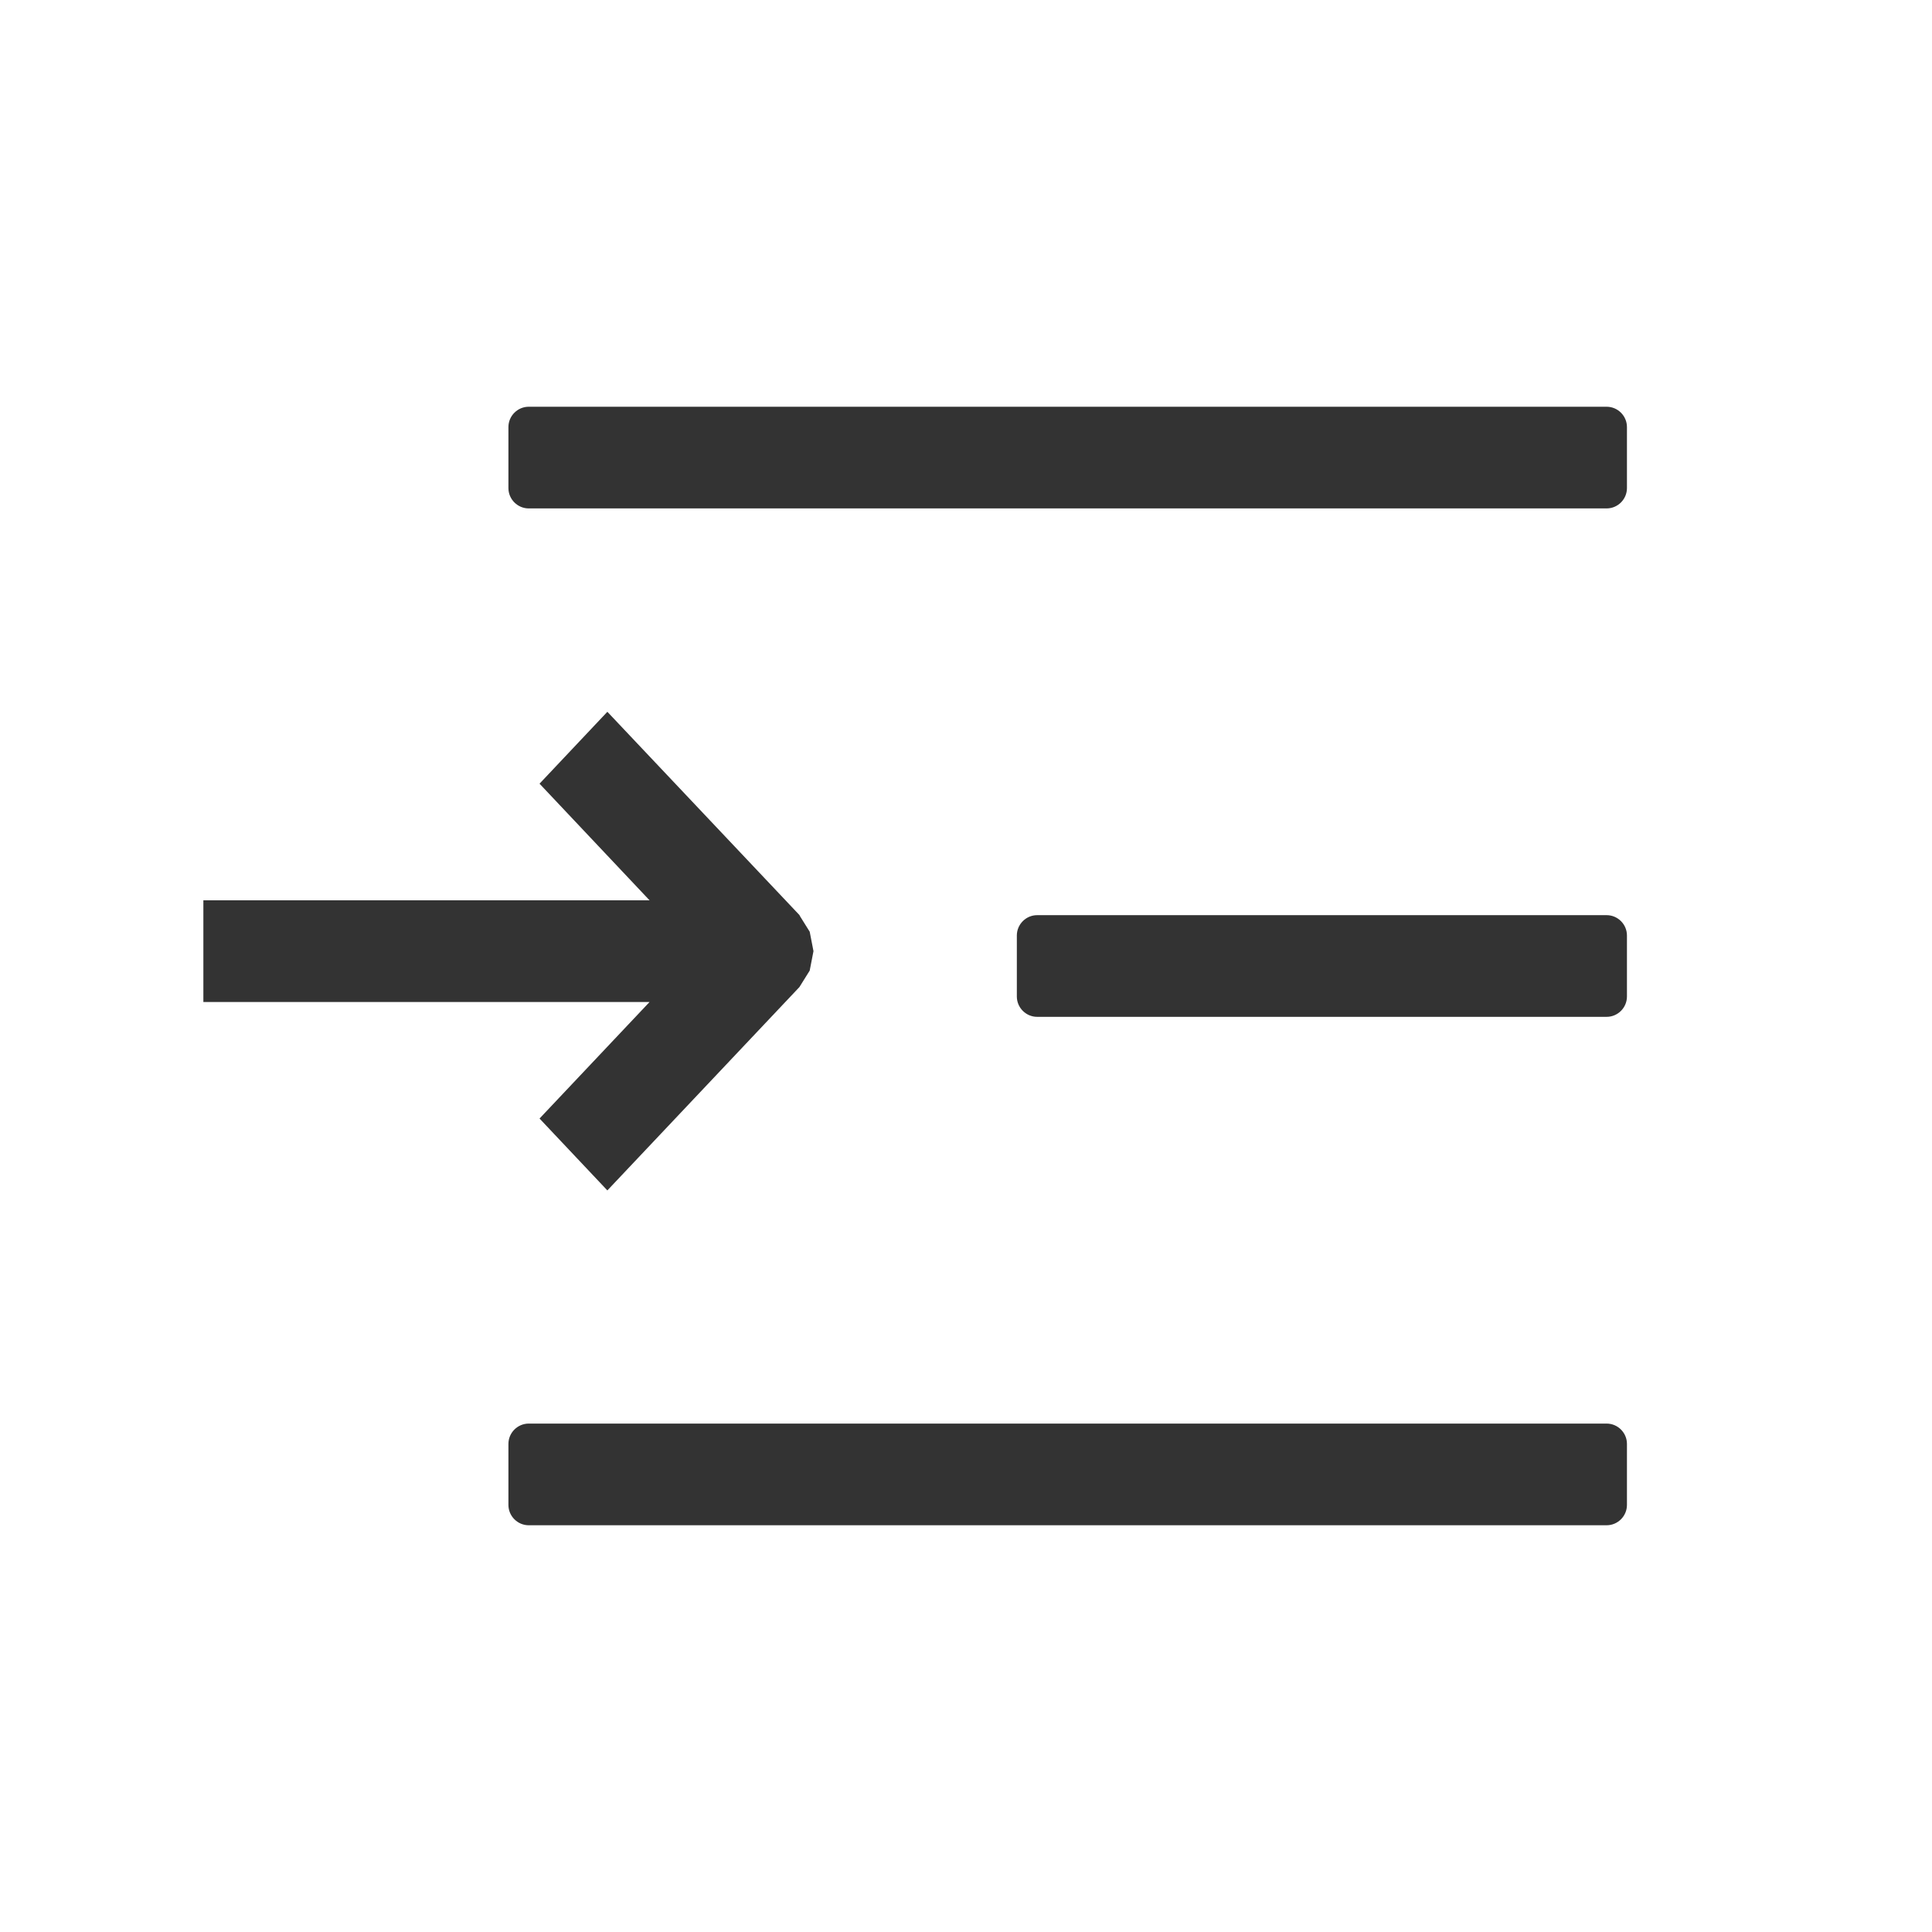
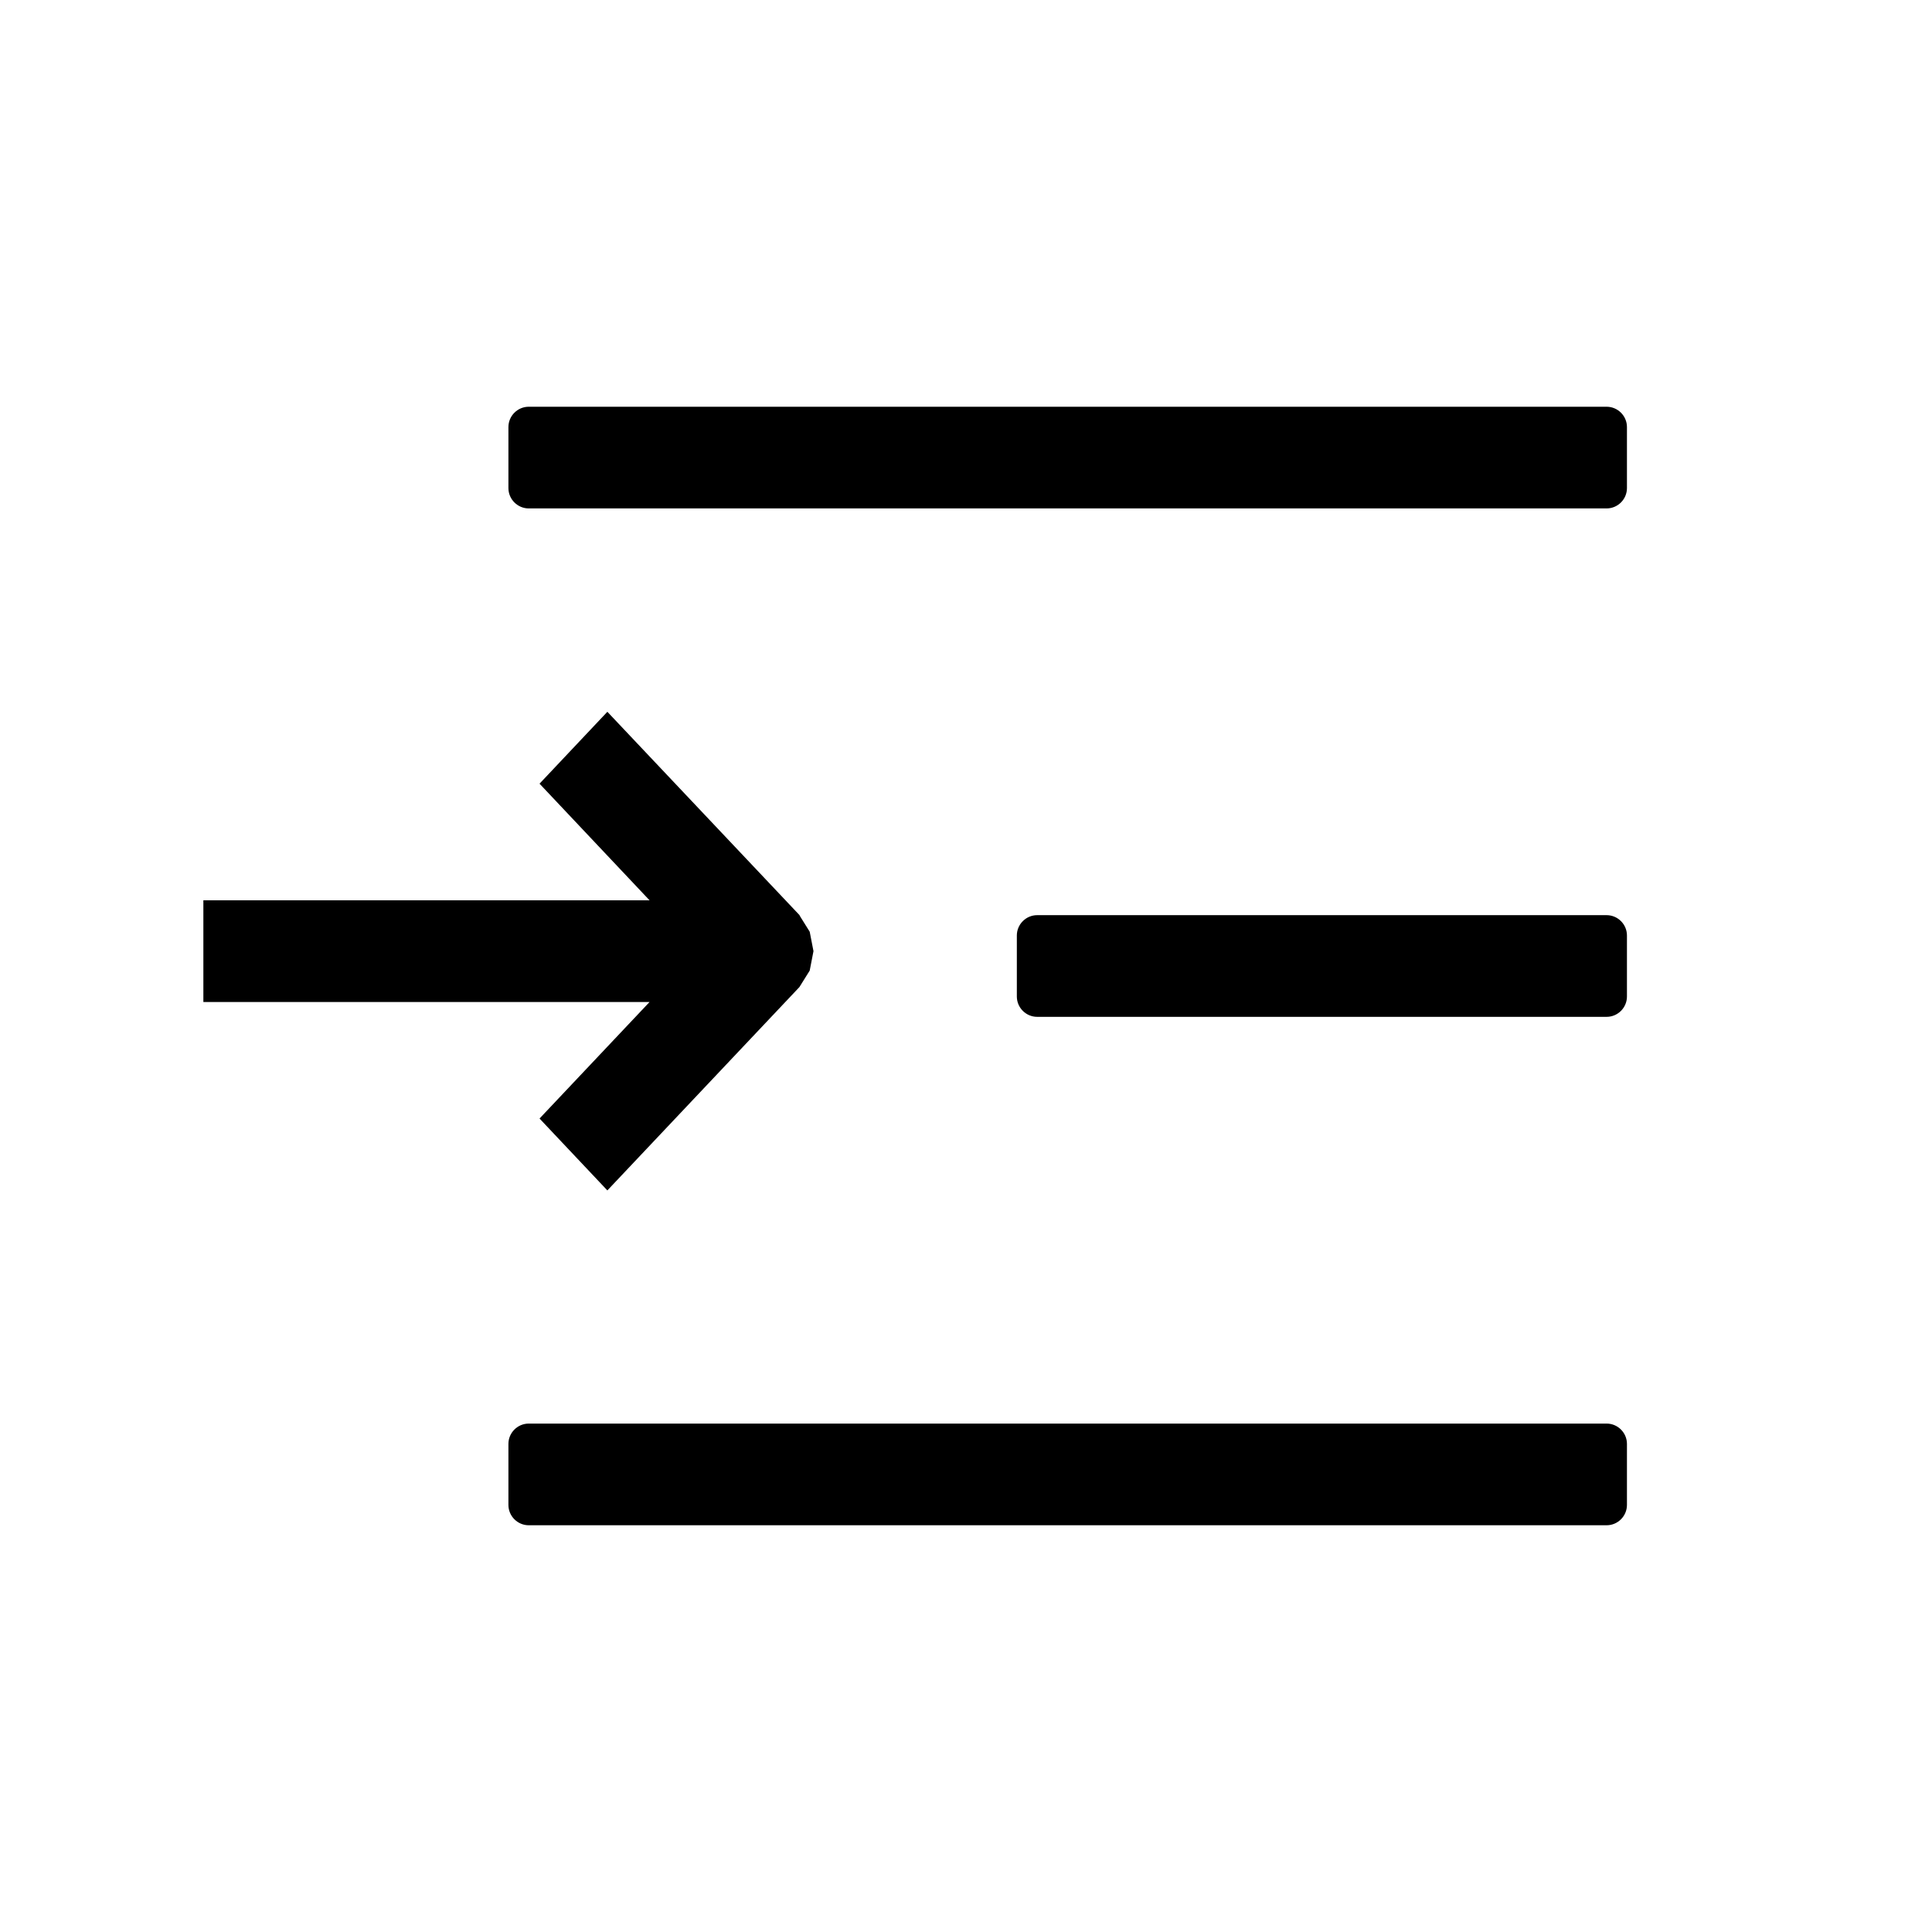
<svg xmlns="http://www.w3.org/2000/svg" xmlns:xlink="http://www.w3.org/1999/xlink" width="19" height="19" viewBox="0 0 19 19">
  <defs>
    <path id="prefix__a" d="M3.973 3l1.89 2 .002.006.098.157.037.191-.037.191-.098.157-.003.005-1.889 2L3.306 7l1.082-1.146H0v-1h4.388L3.306 3.707 3.973 3z" />
  </defs>
-   <g fill="none" fill-rule="evenodd" transform="translate(2 4)">
-     <g fill="#333" fill-rule="nonzero">
+   <g fill-rule="evenodd" transform="translate(2 4)">
+     <g fill-rule="nonzero">
      <path d="M.2 0h10.6c.11 0 .2.09.2.2v.6c0 .11-.09.2-.2.2H.2C.09 1 0 .91 0 .8V.2C0 .09.09 0 .2 0zM5.2 5h5.6c.11 0 .2.09.2.2v.6c0 .11-.09.2-.2.2H5.2c-.11 0-.2-.09-.2-.2v-.6c0-.11.09-.2.2-.2zM.2 10h10.6c.11 0 .2.09.2.2v.6c0 .11-.09.2-.2.2H.2c-.11 0-.2-.09-.2-.2v-.6c0-.11.09-.2.2-.2z" transform="translate(3)" />
    </g>
-     <use fill="#333" xlink:href="#prefix__a" />
+     <use xlink:href="#prefix__a" />
  </g>
</svg>
